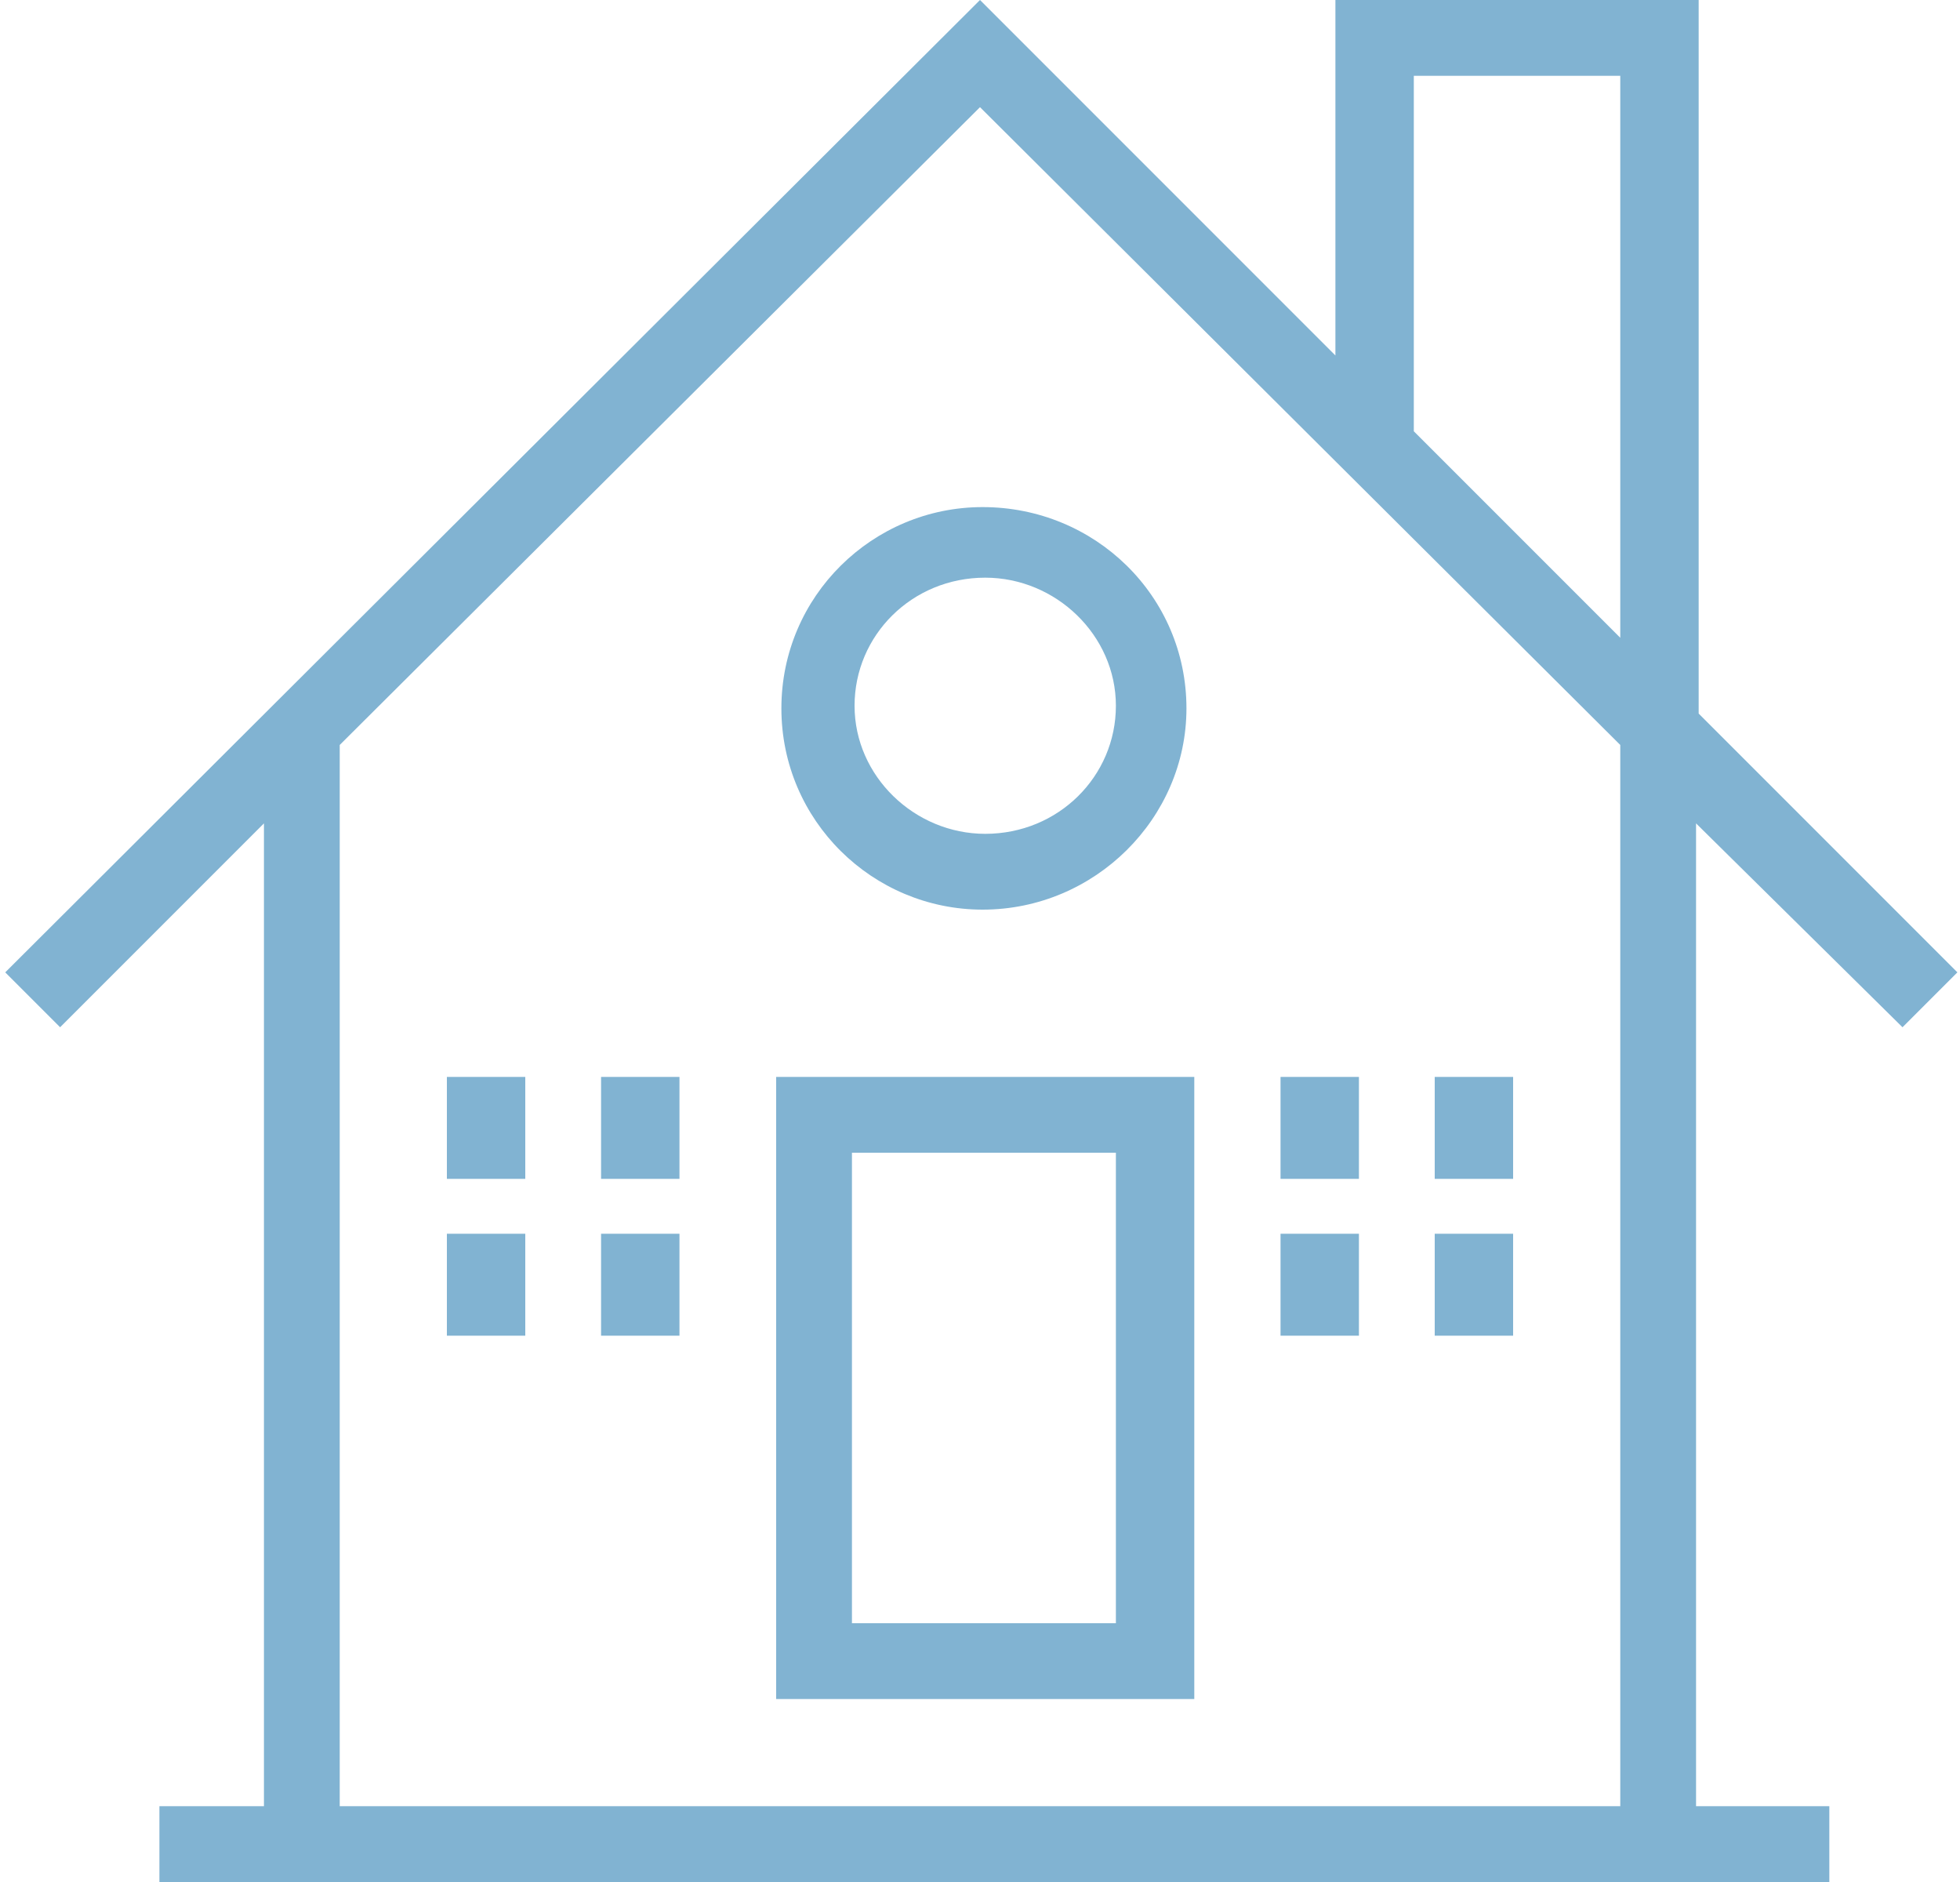
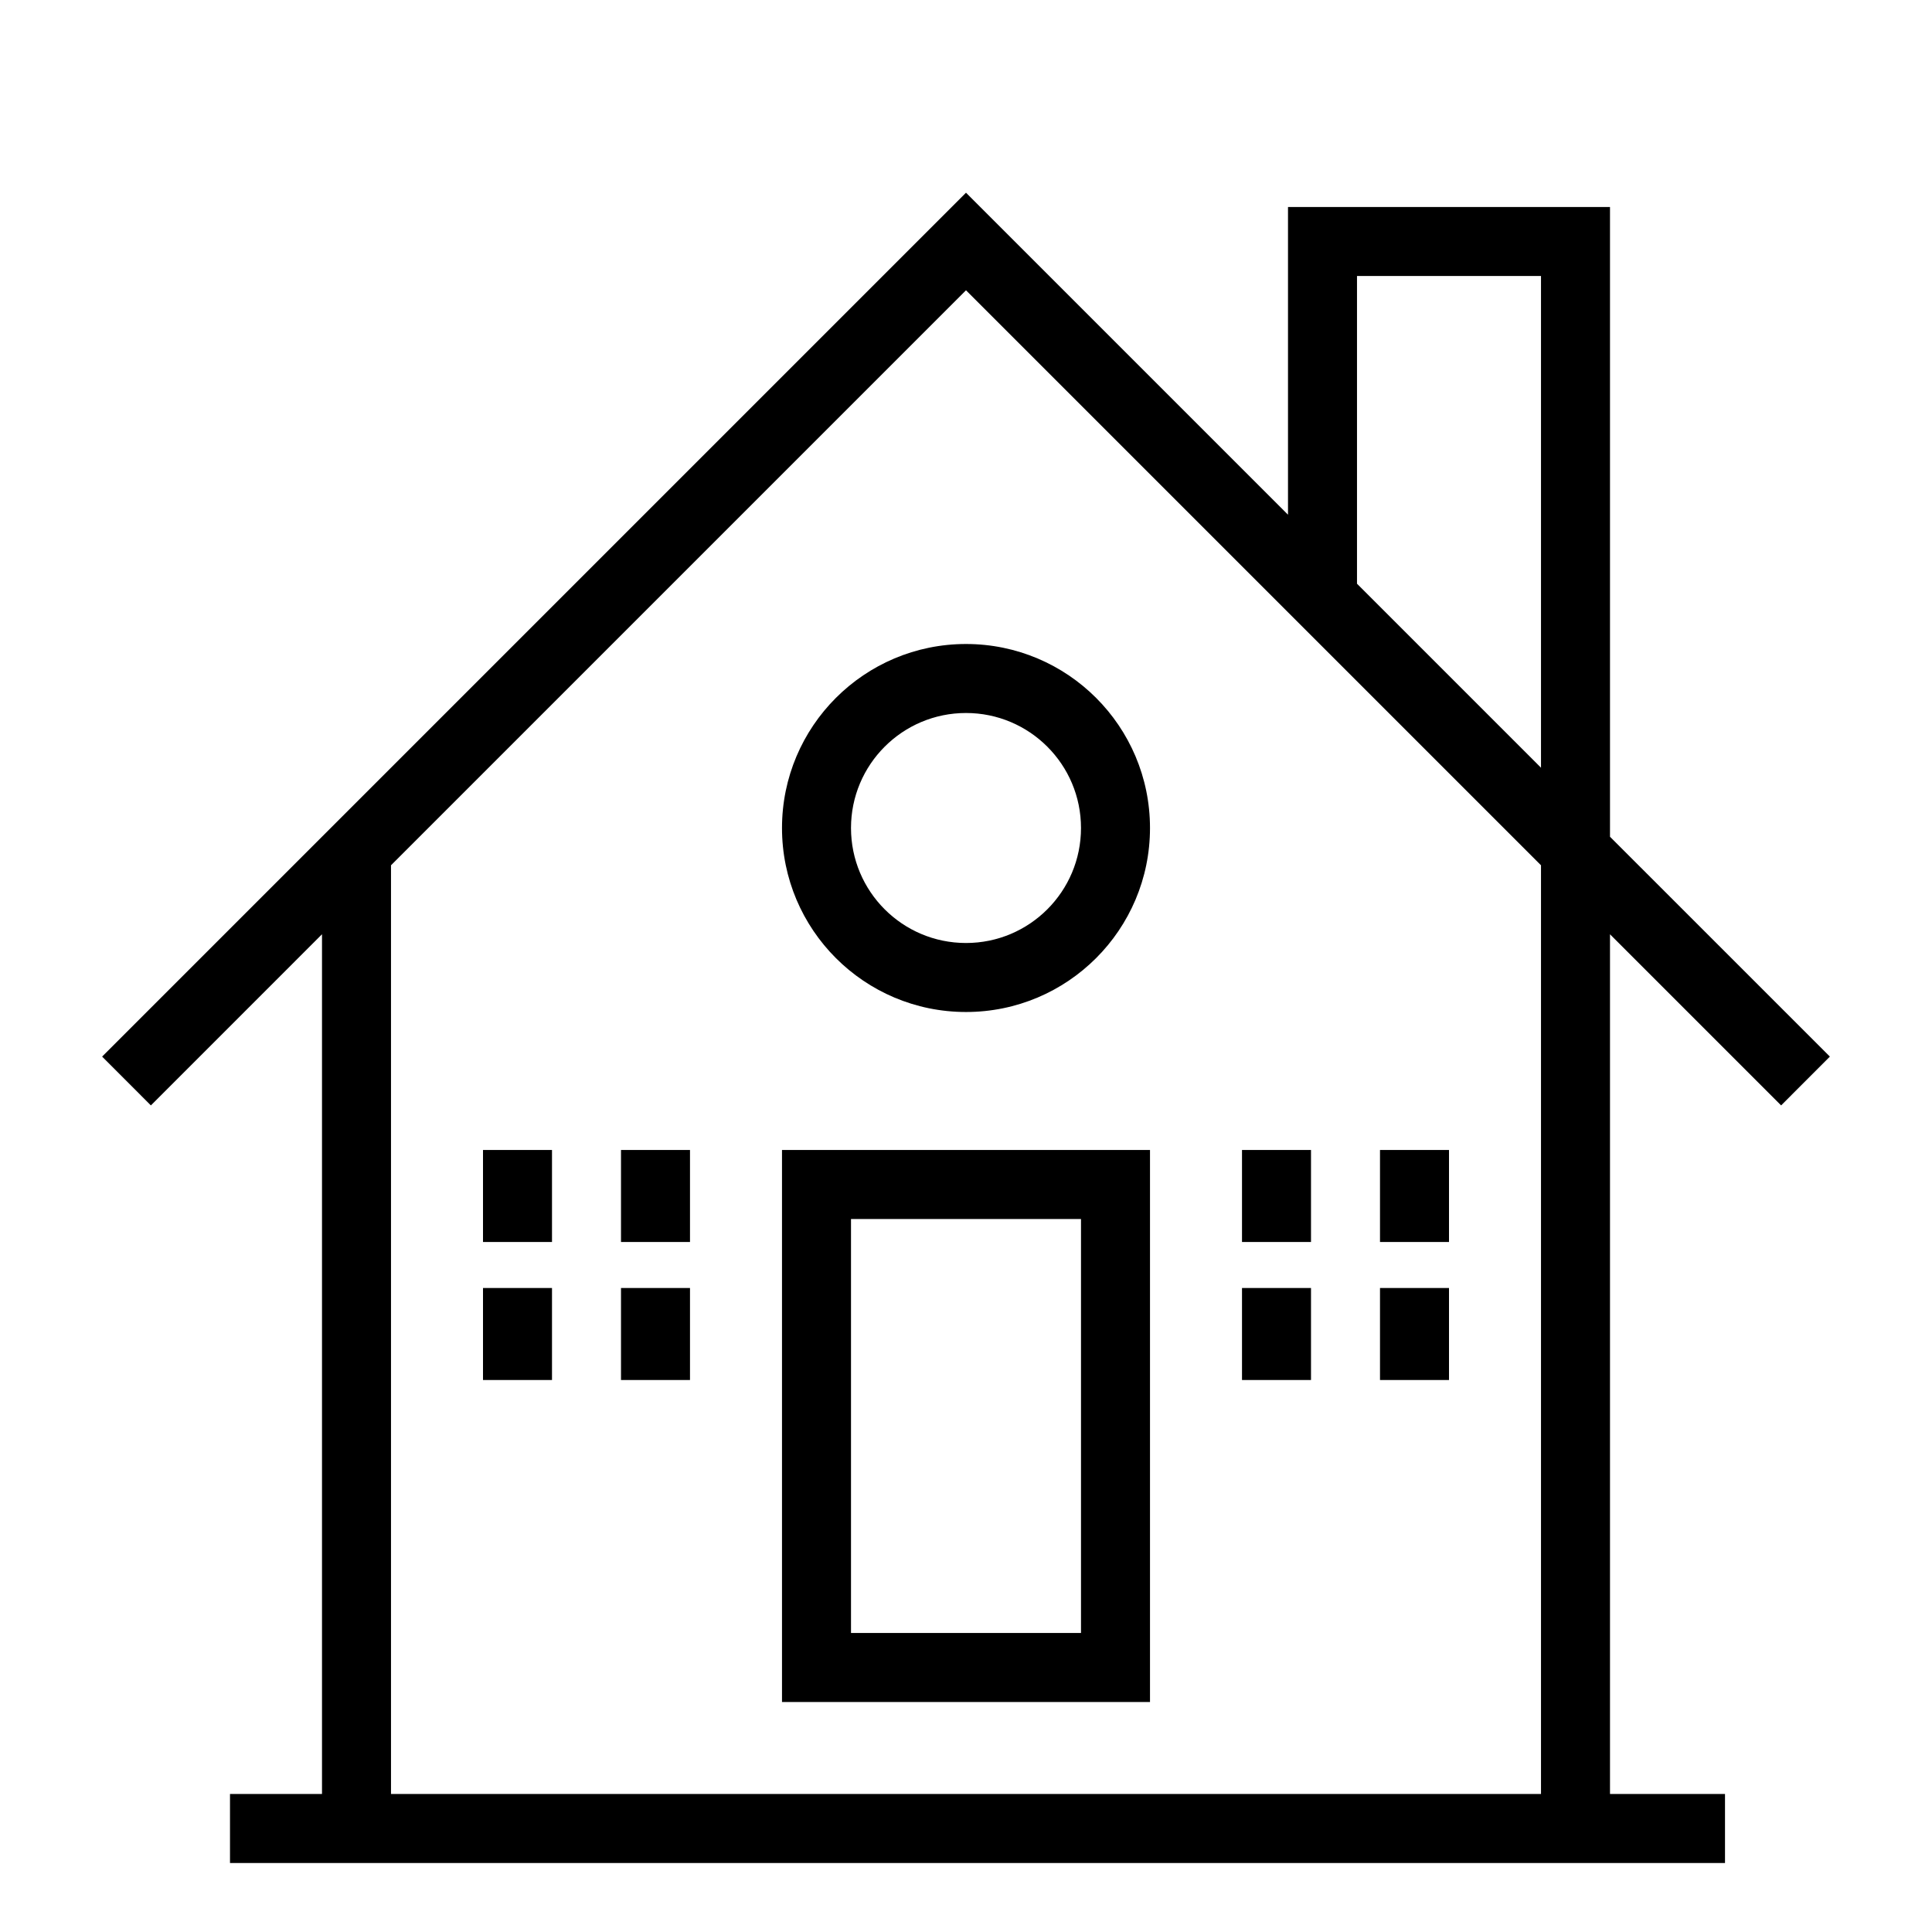
- <svg xmlns="http://www.w3.org/2000/svg" width="75" height="72" fill="none">
-   <path d="M29.7 65h16V41.2h-16V65zm2.9-20.9h10.1v18H32.6v-18z" fill="#81B3D2" />
-   <path d="M72.8 39.3l2.1-2.1-9.9-9.9V0H51.1v13.6L37.5 0 .2 37.2l2.1 2.1 7.8-7.8v37.6h-4V72H70v-2.9h-5.1V31.5l7.9 7.8zM62 69.1H13V28.5L37.5 4.1 62 28.5v40.6zm0-44.7l-7.9-7.9V2.9H62v21.5z" fill="#81B3D2" />
-   <path d="M29.9 27.1c0 4.3 3.5 7.7 7.7 7.7 4.3 0 7.8-3.5 7.8-7.7 0-4.3-3.5-7.7-7.8-7.7-4.2 0-7.7 3.4-7.7 7.7zm7.8-5c2.7 0 5 2.2 5 4.9s-2.2 4.9-5 4.9c-2.7 0-5-2.2-5-4.9s2.2-4.9 5-4.9zM20.1 41.2h-3v3.9h3v-3.9zm5.9 0h-3v3.9h3v-3.9zm-5.9 6h-3v3.9h3v-3.9zm5.9 0h-3v3.9h3v-3.9zm26-6h-3v3.9h3v-3.9zm5.9 0h-3v3.9h3v-3.9zm-5.9 6h-3v3.9h3v-3.9zm5.9 0h-3v3.9h3v-3.9z" fill="#81B3D2" />
+ <svg xmlns="http://www.w3.org/2000/svg" width="84" height="84" fill="none">
+   <path fill-rule="evenodd" clip-rule="evenodd" d="M42 8.379L4.44 45.939l2.12 2.122L14 40.62V78h-4v3h65v-3h-5V40.621l7.44 7.44 2.12-2.122L70 36.38V9H56v13.379l-14-14zm17 17l8 8V12h-8v13.379zm8 12.242l-25-25-25 25V78h50V37.621zM34 50v24h16V50H34zm3 21V53h10v18H37zM21 50h3v4h-3v-4zm9 0h-3v4h3v-4zm-9 6h3v4h-3v-4zm9 0h-3v4h3v-4zm24-6h3v4h-3v-4zm9 0h-3v4h3v-4zm-9 6h3v4h-3v-4zm9 0h-3v4h3v-4zM37 36a5 5 0 1110 0 5 5 0 01-10 0zm5-8a8 8 0 100 16 8 8 0 000-16z" fill="#000" />
</svg>
